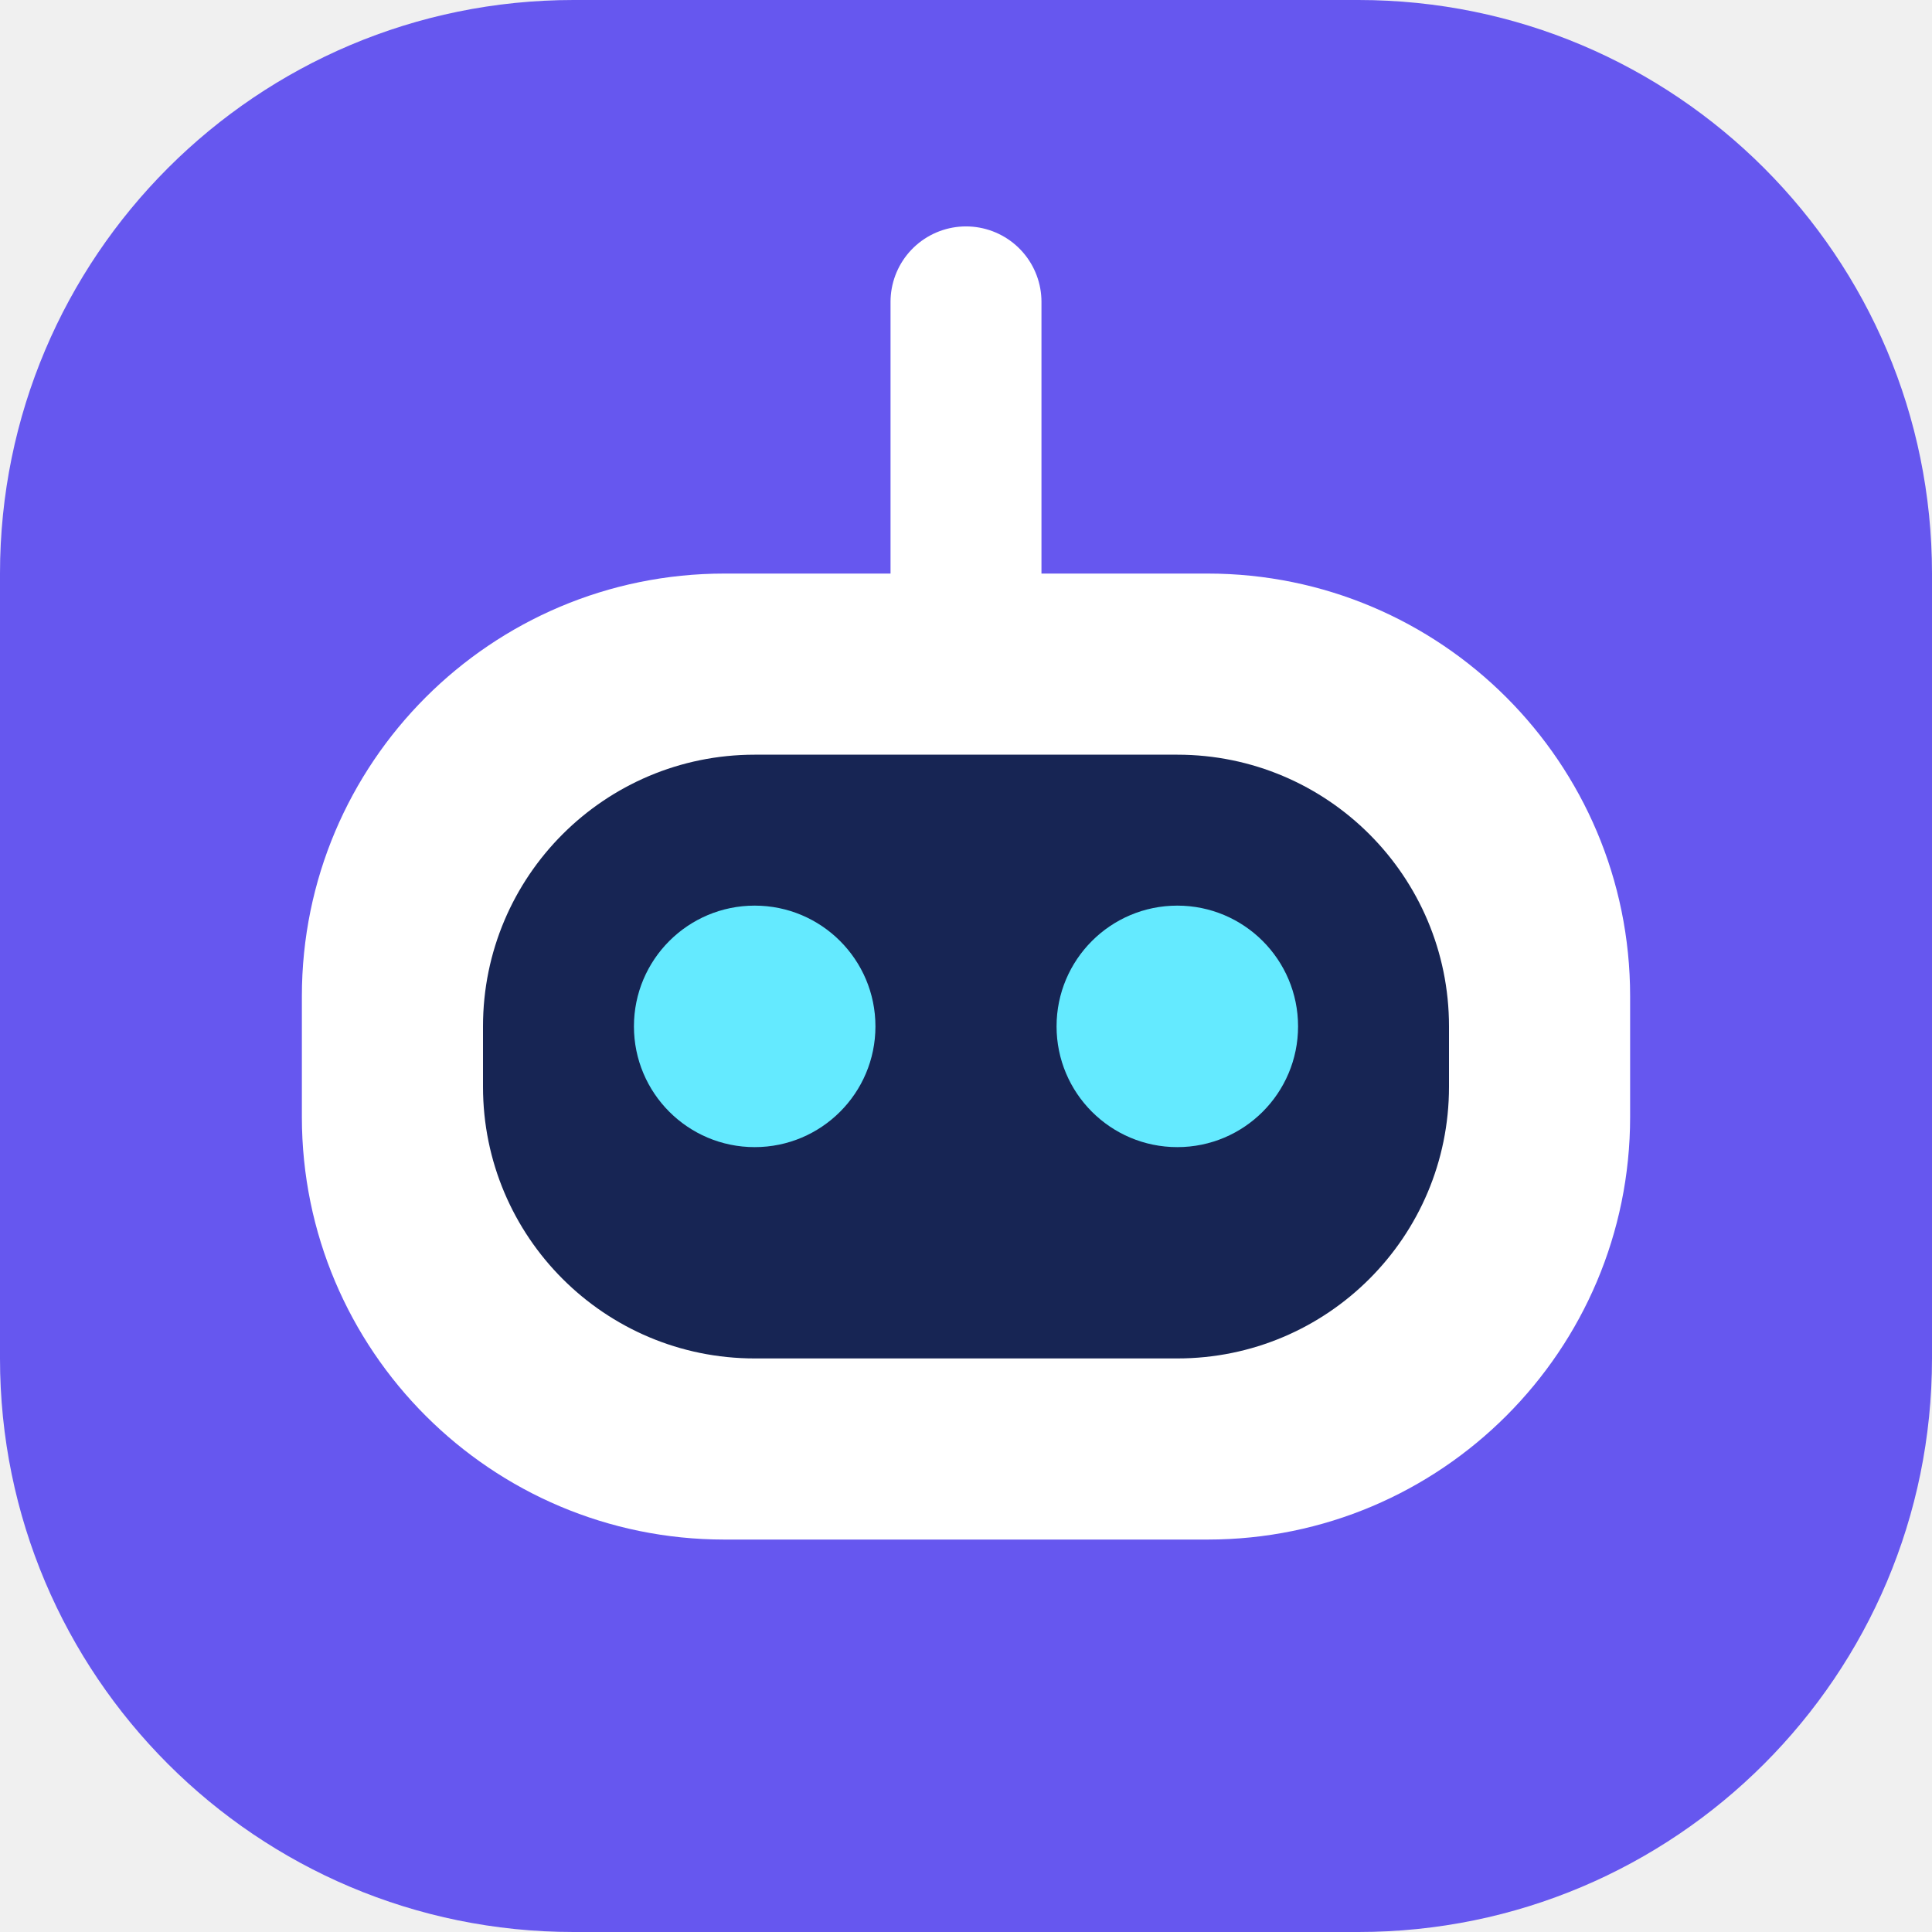
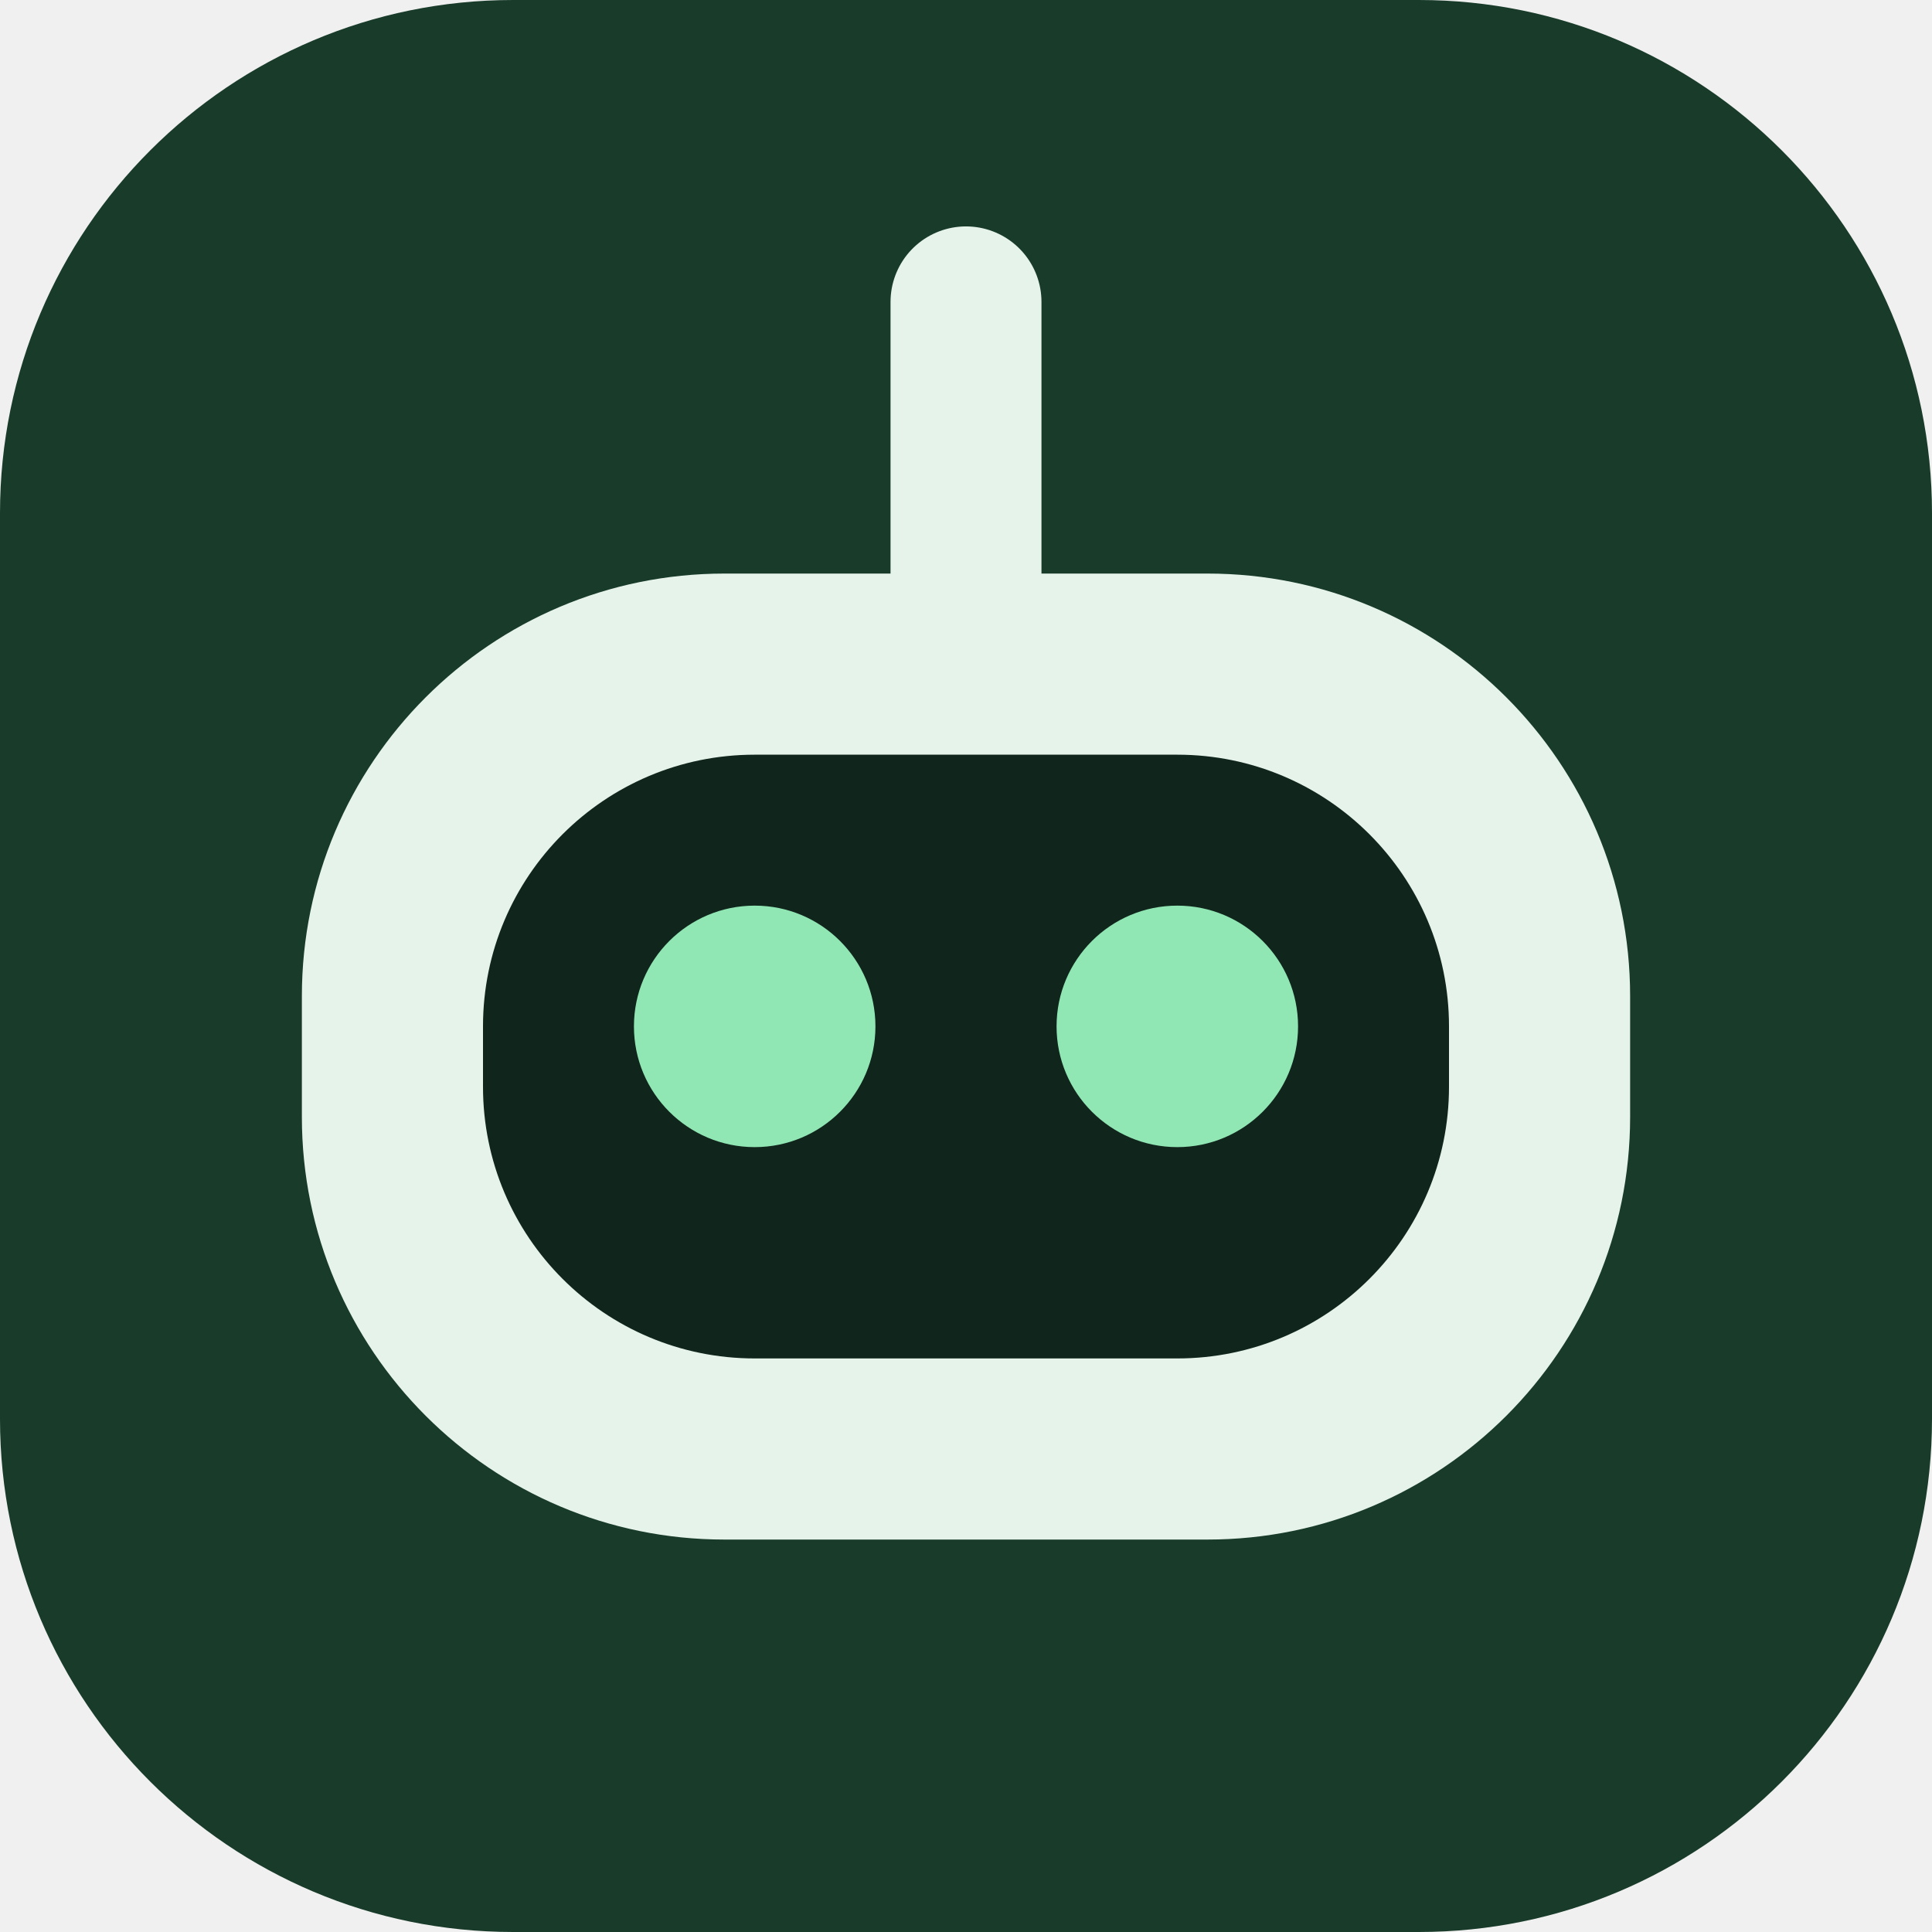
<svg xmlns="http://www.w3.org/2000/svg" viewBox="0 0 64 64">
-   <rect width="64" height="64" rx="19" fill="#6657ef" />
-   <rect x="10" y="19" width="44" height="32" rx="14" fill="#fff" />
-   <rect x="16" y="25" width="32" height="20" rx="9" fill="#172554" />
-   <circle cx="25" cy="34" r="4" fill="#64eaff" />
-   <circle cx="39" cy="34" r="4" fill="#64eaff" />
-   <path d="M32 19V10" stroke="#fff" stroke-width="5" stroke-linecap="round" />
+   <rect width="64" height="64" rx="17" fill="#183b2a" />
+   <rect x="10" y="19" width="44" height="32" rx="14" fill="#e6f3eb" />
+   <rect x="16" y="25" width="32" height="20" rx="9" fill="#10251c" />
+   <circle cx="25" cy="34" r="4" fill="#91e7b4" />
+   <circle cx="39" cy="34" r="4" fill="#91e7b4" />
+   <path d="M32 19V10" stroke="#e6f3eb" stroke-width="5" stroke-linecap="round" />
</svg>
